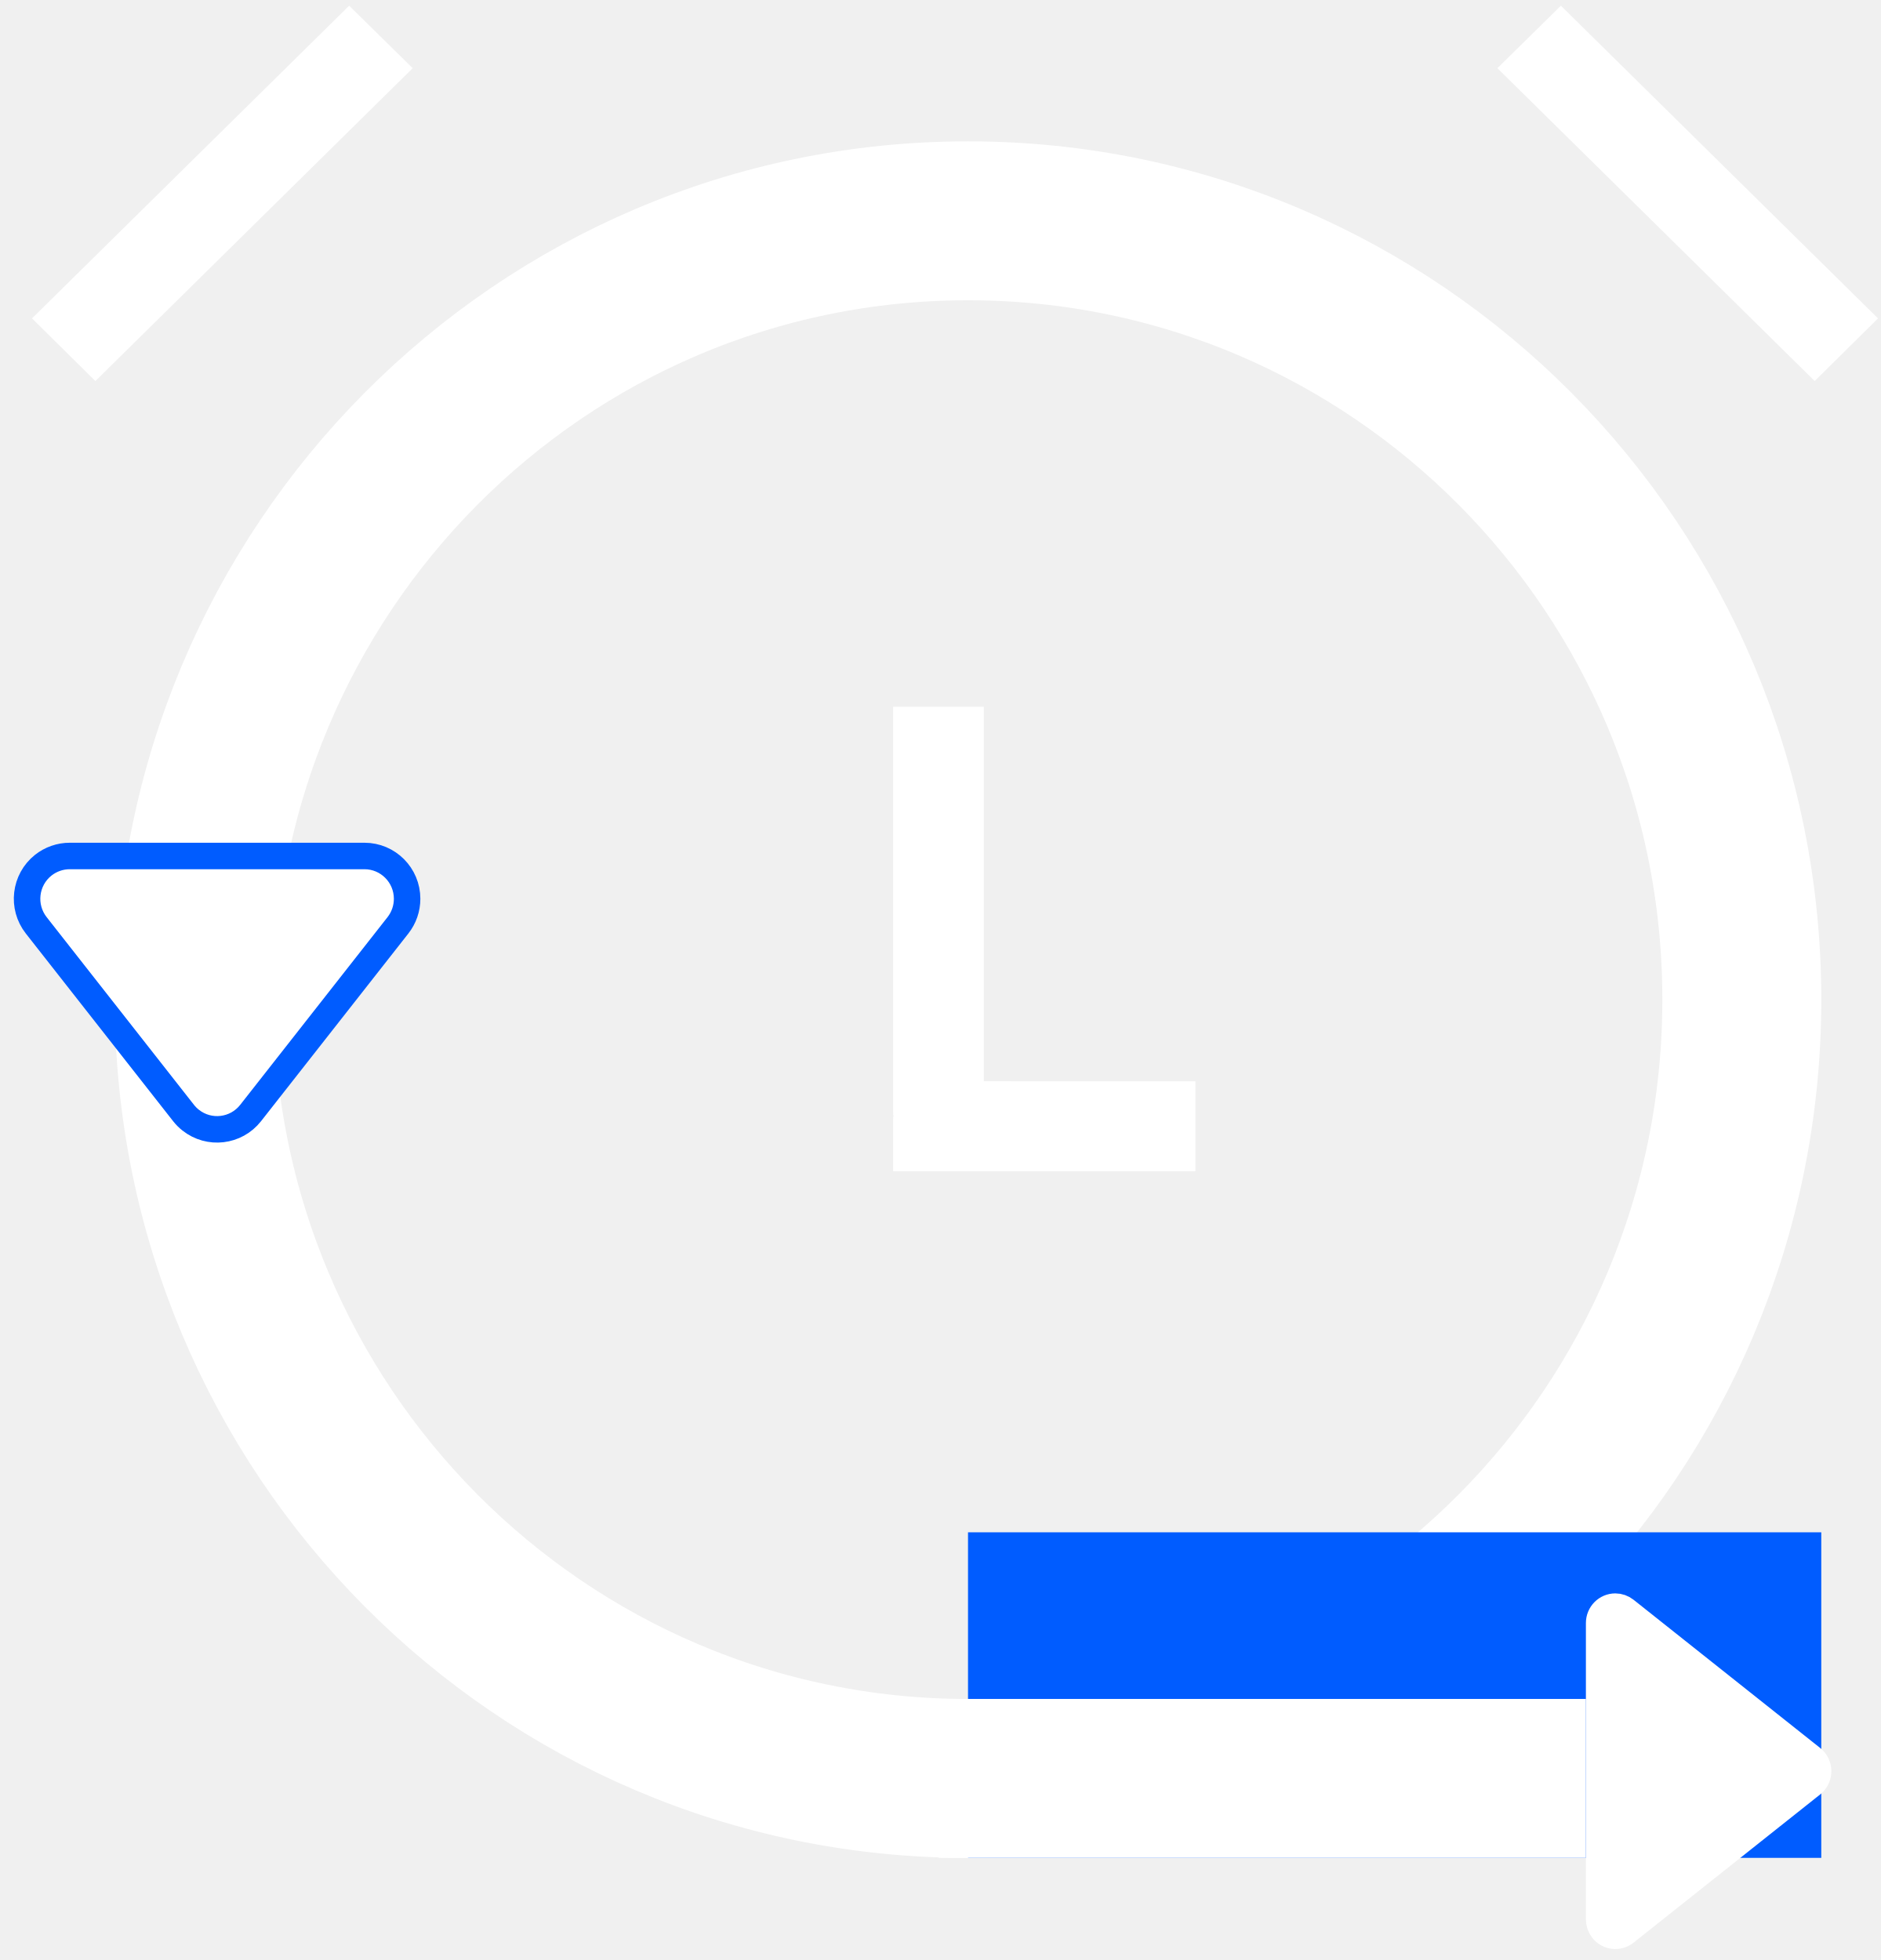
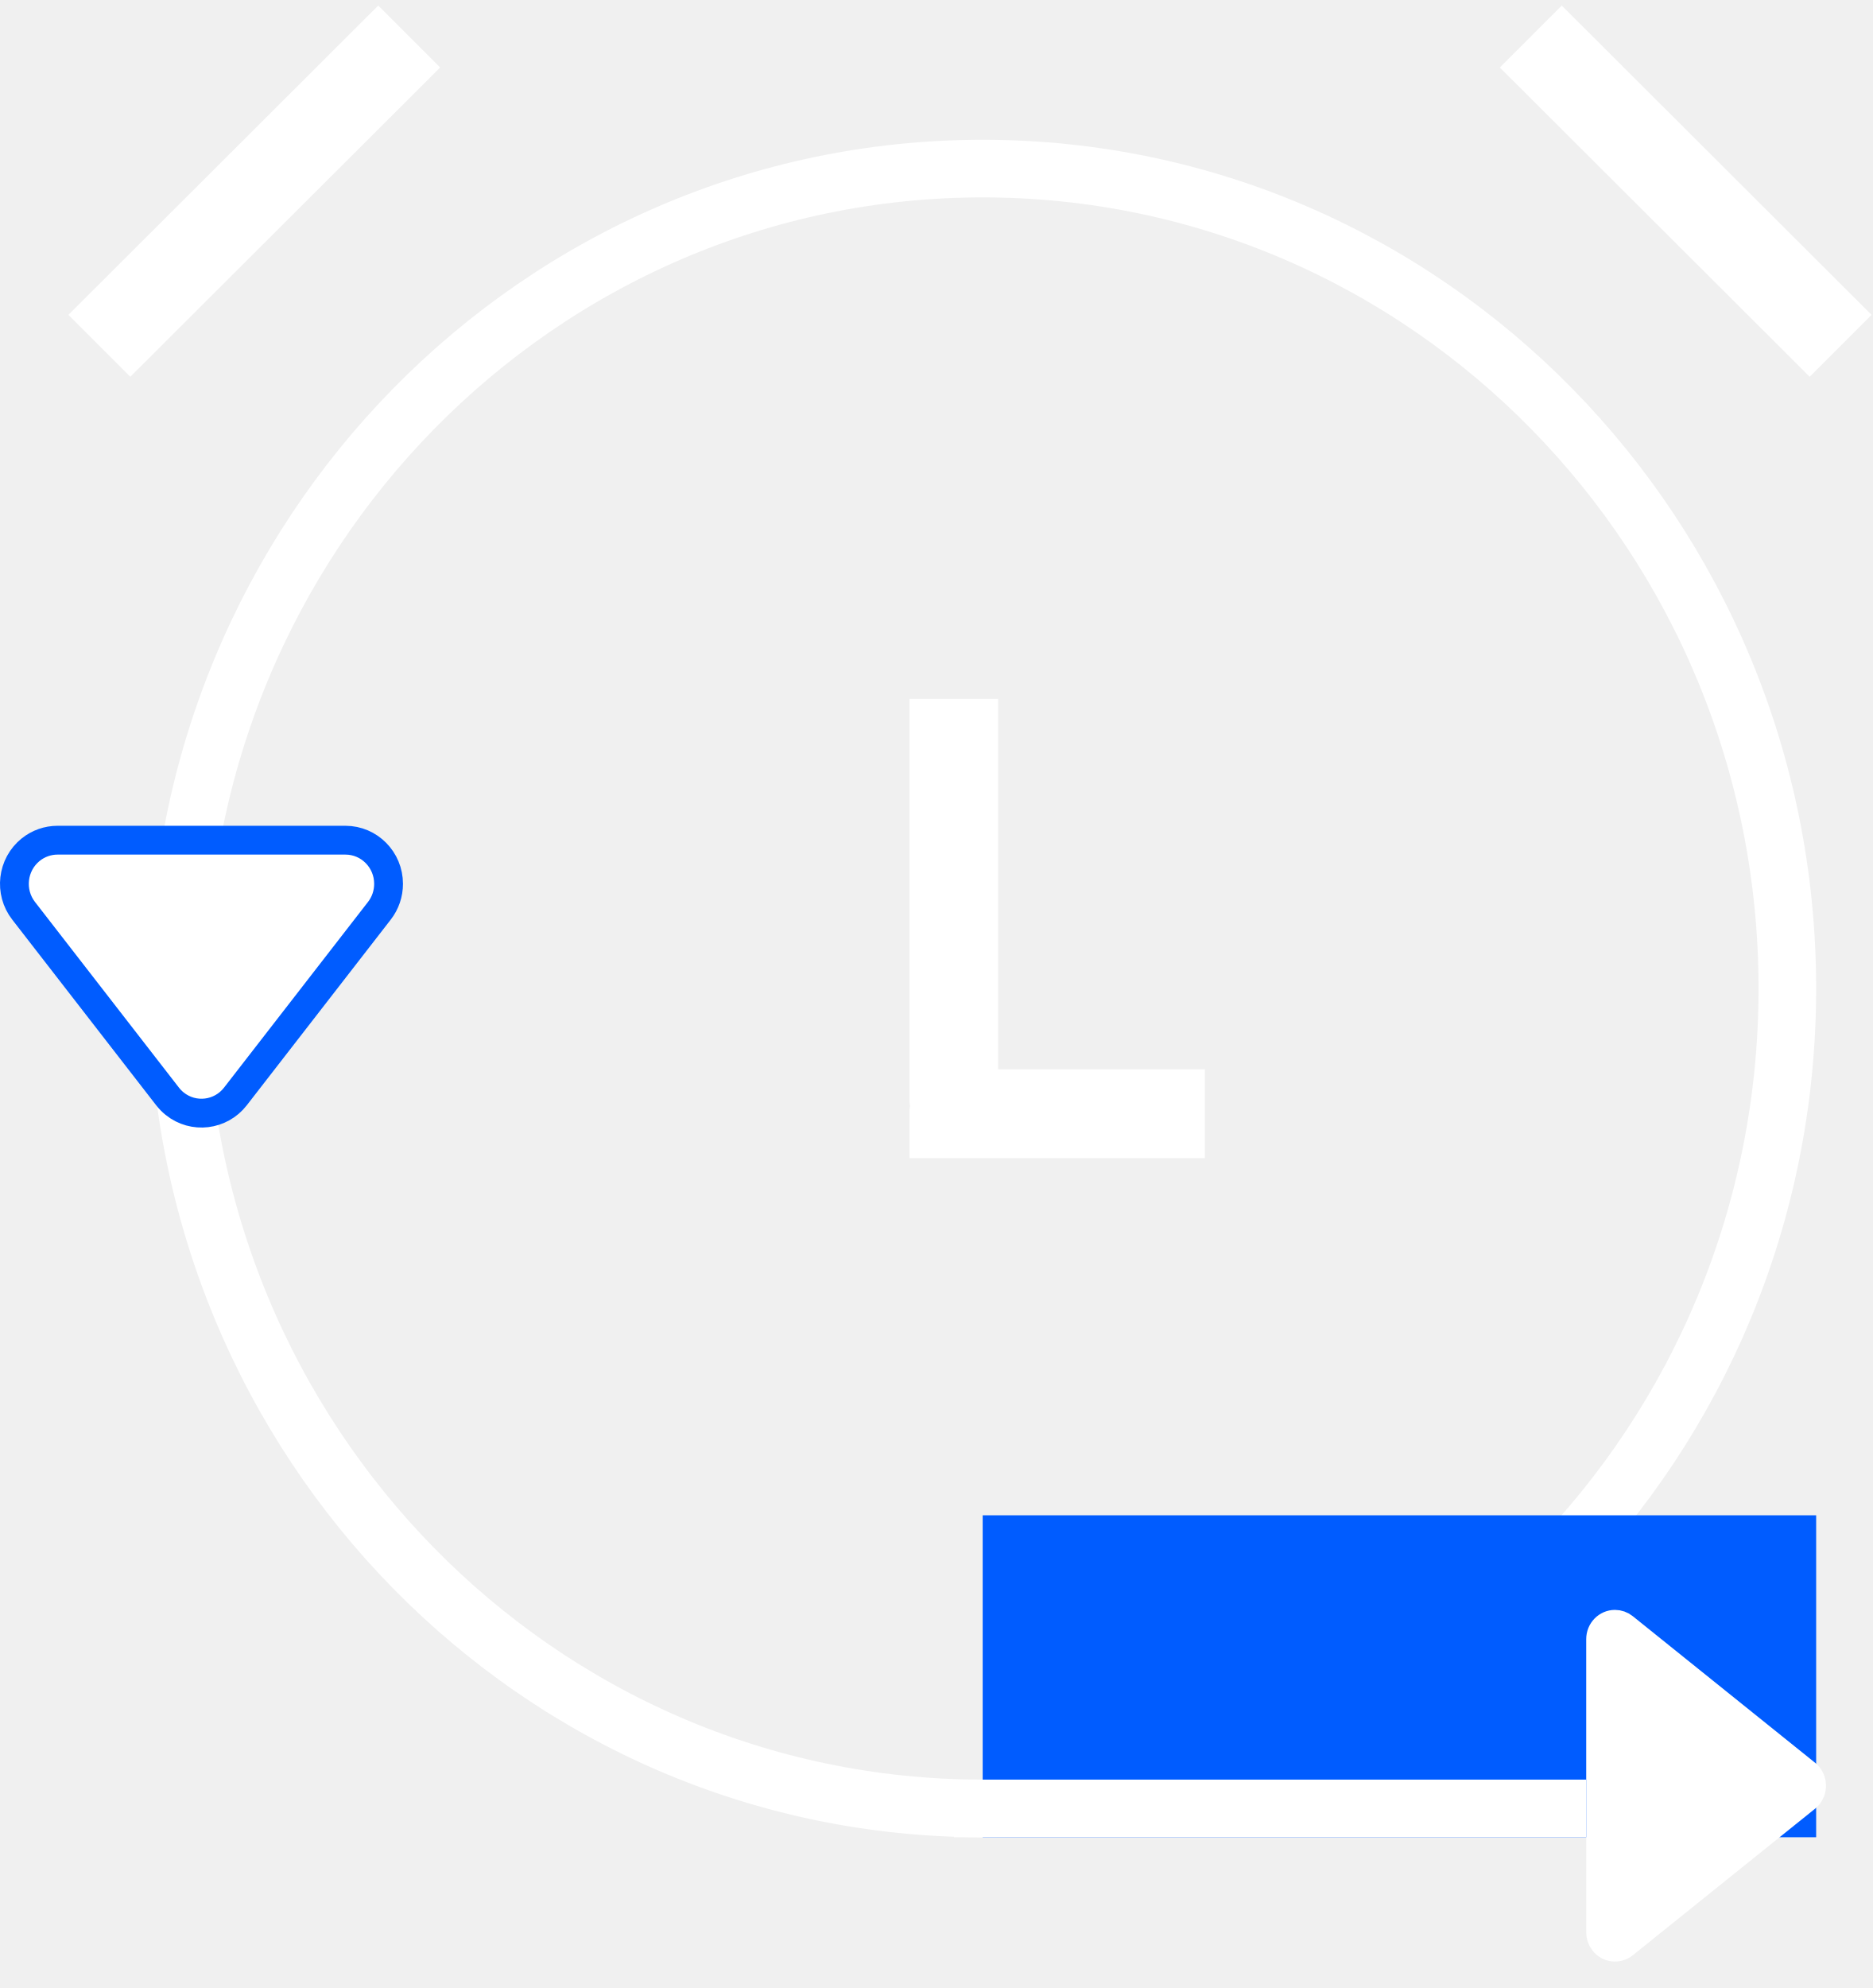
- <svg xmlns="http://www.w3.org/2000/svg" width="71px" height="74px" viewBox="0 0 71 74" version="1.1">
+ <svg xmlns="http://www.w3.org/2000/svg" width="65px" height="69px" viewBox="0 0 65 69" version="1.1">
  <g id="Page-1" stroke="none" stroke-width="1" fill="none" fill-rule="evenodd">
-     <g id="Main-Page---Values-Copy" transform="translate(-574, -773)">
-       <g id="UI-/-Icons-/-Daily-Scrum" transform="translate(575, 773)">
-         <g id="Agile-Icon">
-           <g id="Group-7" transform="translate(0, 5.336634)" fill-rule="nonzero">
-             <ellipse id="Oval" stroke="#FFFFFF" stroke-width="6" cx="35.544" cy="32.404" rx="29.212" ry="29.404" />
-             <polygon id="Rectangle" fill="#005CFF" points="35.544 52.516 67.756 52.516 67.756 64.807 35.544 64.807" />
-             <path d="M59.37,67.132 C59.37,67.271 59.416,67.406 59.502,67.515 C59.711,67.782 60.094,67.827 60.358,67.617 L67.403,62.021 C67.44,61.991 67.474,61.957 67.504,61.919 C67.714,61.651 67.669,61.262 67.403,61.05 L60.358,55.454 C60.25,55.369 60.117,55.322 59.981,55.322 C59.644,55.322 59.37,55.598 59.37,55.94 L59.37,67.132 Z" id="Path-2" stroke="#FFFFFF" fill="#FFFFFF" />
-             <path d="M1.633,26.981 L12.758,26.981 C13.649,26.981 14.369,27.705 14.369,28.598 C14.369,28.961 14.247,29.314 14.023,29.599 L8.461,36.686 C7.909,37.388 6.895,37.508 6.196,36.953 C6.097,36.875 6.008,36.785 5.93,36.686 L0.368,29.599 C-0.182,28.899 -0.064,27.883 0.633,27.329 C0.918,27.104 1.27,26.981 1.633,26.981 Z" id="Path-2-Copy-2" stroke="#005CFF" fill="#FFFFFF" />
-             <polygon id="Rectangle" fill="#FFFFFF" points="34.433 58.807 58.87 58.807 58.87 64.807 34.433 64.807" />
-           </g>
-           <rect id="Rectangle" fill-rule="nonzero" x="1.239" y="7.829" width="68.761" height="69.171" />
-           <g id="Alarm">
-             <rect id="Rectangle" fill-rule="nonzero" x="0" y="0" width="70" height="70.139" />
-             <path d="M7.259,0.392 L7.162,14.209 L7.526,14.207 L7.623,0.389 L7.259,0.392 Z" id="Rectangle" stroke="#FFFFFF" stroke-width="3" transform="translate(7.392473, 7.299372) rotate(45) translate(-7.392473, -7.299372) " />
-             <path d="M62.485,0.389 L62.582,14.207 L62.945,14.209 L62.848,0.392 L62.485,0.389 Z" id="Rectangle-Copy-5" stroke="#FFFFFF" stroke-width="3" transform="translate(62.71505, 7.299372) rotate(-45) translate(-62.71505, -7.299372) " />
-             <path d="M34.641,28.183 L34.217,28.183 L34.217,41.94 C34.217,41.948 34.218,41.955 34.218,41.959 L34.24,42.141 L34.217,42.322 C34.217,42.322 34.217,42.323 34.217,42.324 L34.217,42.718 L42.63,42.718 L42.63,42.324 C42.63,42.324 42.63,42.324 42.63,42.324 L34.64,42.323 L34.64,40.823 L34.641,28.183 Z" id="Combined-Shape" stroke="#FFFFFF" stroke-width="3" />
+     <g id="Main-Page---Values-Copy" transform="translate(-572, -781)">
+       <g id="UI-/-Icons-/-daily_scrum" transform="translate(573, 781)">
+         <g id="UI-/-Icons-/-Daily-Scrum">
+           <g id="Agile-Icon">
+             <g id="Group-7" transform="translate(0, 4.851485)" fill-rule="nonzero">
+               <ellipse id="Oval" stroke="#FFFFFF" stroke-width="2" cx="33.116" cy="29.458" rx="27.936" ry="28.458" />
+               <polygon id="Rectangle" fill="#005CFF" points="33.116 47.742 62.052 47.742 62.052 58.916 33.116 58.916" />
+               <path d="M54.569,62.215 C54.569,62.333 54.608,62.447 54.679,62.538 C54.85,62.758 55.158,62.795 55.372,62.623 L61.701,57.536 C61.731,57.511 61.759,57.483 61.784,57.451 C61.958,57.226 61.92,56.897 61.701,56.72 L55.372,51.633 C55.285,51.563 55.177,51.525 55.067,51.525 C54.794,51.525 54.569,51.754 54.569,52.041 L54.569,62.215 Z" id="Path-2" stroke="#FFFFFF" fill="#FFFFFF" />
+               <path d="M0.998,24.31 L10.992,24.31 C11.821,24.31 12.49,24.99 12.49,25.825 C12.49,26.165 12.378,26.494 12.17,26.761 L7.173,33.204 C6.661,33.865 5.714,33.978 5.063,33.455 C4.972,33.381 4.889,33.297 4.817,33.204 L-0.18,26.761 C-0.689,26.106 -0.579,25.157 0.066,24.638 C0.331,24.426 0.659,24.31 0.998,24.31 Z" id="Path-2-Copy-2" stroke="#005CFF" fill="#FFFFFF" />
+               <polygon id="Rectangle" fill="#FFFFFF" points="32.118 56.916 54.069 56.916 54.069 58.916 32.118 58.916" />
+             </g>
+             <rect id="Rectangle" fill-rule="nonzero" x="2.299" y="7.118" width="61.768" height="62.882" />
+             <g id="Alarm" transform="translate(1.186441, 0)">
+               <rect id="Rectangle" fill-rule="nonzero" x="0" y="0" width="62.881" height="63.762" />
+               <path d="M6.627,0.537 L6.615,12.734 L6.654,12.734 L6.667,0.537 L6.627,0.537 Z" id="Rectangle" stroke="#FFFFFF" stroke-width="3" transform="translate(6.640696, 6.635793) rotate(45) translate(-6.640696, -6.635793) " />
+               <path d="M56.311,0.537 L56.324,12.734 L56.363,12.734 L56.351,0.537 L56.311,0.537 Z" id="Rectangle-Copy-5" stroke="#FFFFFF" stroke-width="3" transform="translate(56.33725, 6.635793) rotate(-45) translate(-56.33725, -6.635793) " />
+               <path d="M30.966,25.757 L30.89,25.757 L30.89,38.146 C30.89,38.151 30.891,38.156 30.891,38.162 L30.925,38.386 L30.89,38.611 C30.89,38.611 30.89,38.612 30.89,38.613 L30.89,38.698 L38.143,38.698 L38.143,38.613 C38.143,38.613 38.143,38.613 38.143,38.613 L30.965,38.612 L30.965,37.112 L30.966,25.757 Z" id="Combined-Shape" stroke="#FFFFFF" stroke-width="3" />
+             </g>
          </g>
        </g>
      </g>
    </g>
  </g>
</svg>
